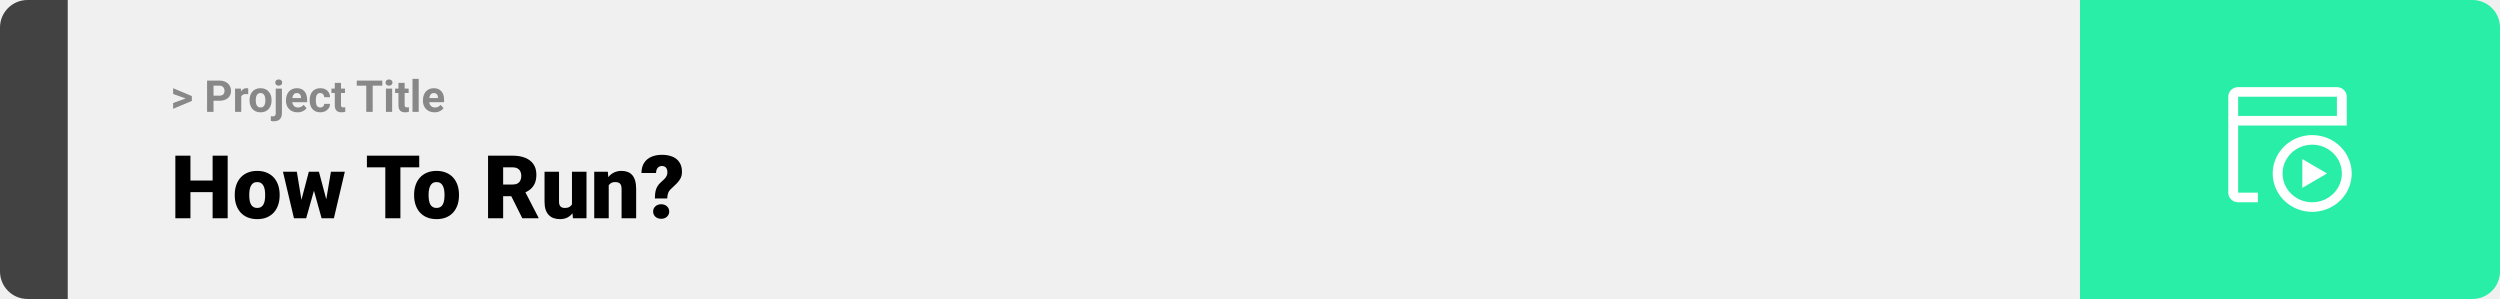
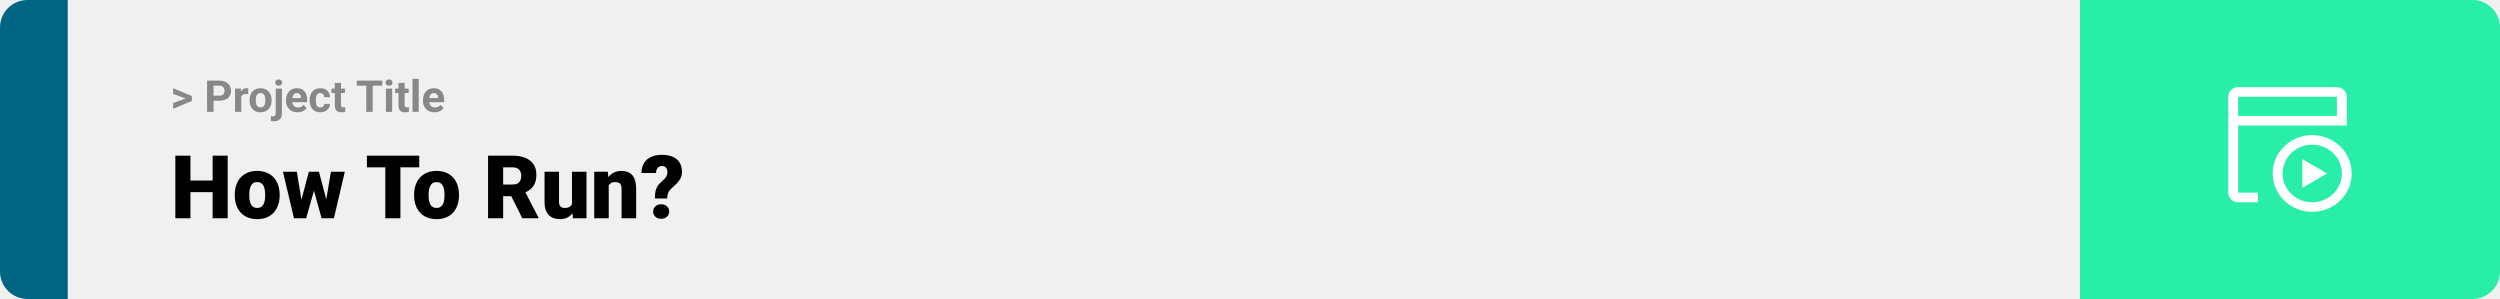
<svg xmlns="http://www.w3.org/2000/svg" width="1363" height="163" viewBox="0 0 1363 163" fill="none">
-   <path d="M0 15C0 6.716 6.716 0 15 0H37V163H15C6.716 163 0 156.284 0 148V15Z" fill="#424242" />
+   <path d="M0 15C0 6.716 6.716 0 15 0H37V163H15C6.716 163 0 156.284 0 148V15Z" fill="#006583" />
  <rect width="1097" height="163" transform="translate(37)" fill="#F0F0F0" />
  <path d="M101.906 53.922L94.394 51.238V48.086L104.602 52.375V54.637L101.906 53.922ZM94.394 56.172L101.918 53.43L104.602 52.785V55.035L94.394 59.324V56.172ZM119.543 54.918H115.195V52.176H119.543C120.215 52.176 120.762 52.066 121.184 51.848C121.605 51.621 121.914 51.309 122.109 50.91C122.305 50.512 122.402 50.062 122.402 49.562C122.402 49.055 122.305 48.582 122.109 48.145C121.914 47.707 121.605 47.355 121.184 47.09C120.762 46.824 120.215 46.691 119.543 46.691H116.414V61H112.898V43.938H119.543C120.879 43.938 122.023 44.18 122.977 44.664C123.938 45.141 124.672 45.801 125.18 46.645C125.688 47.488 125.941 48.453 125.941 49.539C125.941 50.641 125.688 51.594 125.18 52.398C124.672 53.203 123.938 53.824 122.977 54.262C122.023 54.699 120.879 54.918 119.543 54.918ZM131.531 51.086V61H128.156V48.32H131.332L131.531 51.086ZM135.352 48.238L135.293 51.367C135.129 51.344 134.93 51.324 134.695 51.309C134.469 51.285 134.262 51.273 134.074 51.273C133.598 51.273 133.184 51.336 132.832 51.461C132.488 51.578 132.199 51.754 131.965 51.988C131.738 52.223 131.566 52.508 131.449 52.844C131.34 53.18 131.277 53.562 131.262 53.992L130.582 53.781C130.582 52.961 130.664 52.207 130.828 51.52C130.992 50.824 131.23 50.219 131.543 49.703C131.863 49.188 132.254 48.789 132.715 48.508C133.176 48.227 133.703 48.086 134.297 48.086C134.484 48.086 134.676 48.102 134.871 48.133C135.066 48.156 135.227 48.191 135.352 48.238ZM136.055 54.789V54.543C136.055 53.613 136.188 52.758 136.453 51.977C136.719 51.188 137.105 50.504 137.613 49.926C138.121 49.348 138.746 48.898 139.488 48.578C140.23 48.25 141.082 48.086 142.043 48.086C143.004 48.086 143.859 48.25 144.609 48.578C145.359 48.898 145.988 49.348 146.496 49.926C147.012 50.504 147.402 51.188 147.668 51.977C147.934 52.758 148.066 53.613 148.066 54.543V54.789C148.066 55.711 147.934 56.566 147.668 57.355C147.402 58.137 147.012 58.82 146.496 59.406C145.988 59.984 145.363 60.434 144.621 60.754C143.879 61.074 143.027 61.234 142.066 61.234C141.105 61.234 140.25 61.074 139.5 60.754C138.758 60.434 138.129 59.984 137.613 59.406C137.105 58.82 136.719 58.137 136.453 57.355C136.188 56.566 136.055 55.711 136.055 54.789ZM139.43 54.543V54.789C139.43 55.32 139.477 55.816 139.57 56.277C139.664 56.738 139.812 57.145 140.016 57.496C140.227 57.84 140.5 58.109 140.836 58.305C141.172 58.5 141.582 58.598 142.066 58.598C142.535 58.598 142.938 58.5 143.273 58.305C143.609 58.109 143.879 57.84 144.082 57.496C144.285 57.145 144.434 56.738 144.527 56.277C144.629 55.816 144.68 55.32 144.68 54.789V54.543C144.68 54.027 144.629 53.543 144.527 53.09C144.434 52.629 144.281 52.223 144.07 51.871C143.867 51.512 143.598 51.23 143.262 51.027C142.926 50.824 142.52 50.723 142.043 50.723C141.566 50.723 141.16 50.824 140.824 51.027C140.496 51.23 140.227 51.512 140.016 51.871C139.812 52.223 139.664 52.629 139.57 53.09C139.477 53.543 139.43 54.027 139.43 54.543ZM150.328 48.32H153.715V61.762C153.715 62.699 153.543 63.492 153.199 64.141C152.855 64.789 152.359 65.281 151.711 65.617C151.062 65.953 150.277 66.121 149.355 66.121C149.066 66.121 148.785 66.106 148.512 66.074C148.23 66.043 147.941 65.992 147.645 65.922L147.656 63.332C147.844 63.363 148.027 63.387 148.207 63.402C148.379 63.426 148.555 63.438 148.734 63.438C149.086 63.438 149.379 63.379 149.613 63.262C149.848 63.145 150.023 62.961 150.141 62.711C150.266 62.469 150.328 62.152 150.328 61.762V48.32ZM150.059 45.016C150.059 44.523 150.23 44.117 150.574 43.797C150.926 43.477 151.387 43.316 151.957 43.316C152.535 43.316 152.996 43.477 153.34 43.797C153.684 44.117 153.855 44.523 153.855 45.016C153.855 45.508 153.684 45.914 153.34 46.234C152.996 46.555 152.535 46.715 151.957 46.715C151.387 46.715 150.926 46.555 150.574 46.234C150.23 45.914 150.059 45.508 150.059 45.016ZM162.234 61.234C161.25 61.234 160.367 61.078 159.586 60.766C158.805 60.445 158.141 60.004 157.594 59.441C157.055 58.879 156.641 58.227 156.352 57.484C156.062 56.734 155.918 55.938 155.918 55.094V54.625C155.918 53.664 156.055 52.785 156.328 51.988C156.602 51.191 156.992 50.5 157.5 49.914C158.016 49.328 158.641 48.879 159.375 48.566C160.109 48.246 160.938 48.086 161.859 48.086C162.758 48.086 163.555 48.234 164.25 48.531C164.945 48.828 165.527 49.25 165.996 49.797C166.473 50.344 166.832 51 167.074 51.766C167.316 52.523 167.438 53.367 167.438 54.297V55.703H157.359V53.453H164.121V53.195C164.121 52.727 164.035 52.309 163.863 51.941C163.699 51.566 163.449 51.27 163.113 51.051C162.777 50.832 162.348 50.723 161.824 50.723C161.379 50.723 160.996 50.82 160.676 51.016C160.355 51.211 160.094 51.484 159.891 51.836C159.695 52.188 159.547 52.602 159.445 53.078C159.352 53.547 159.305 54.062 159.305 54.625V55.094C159.305 55.602 159.375 56.07 159.516 56.5C159.664 56.93 159.871 57.301 160.137 57.613C160.41 57.926 160.738 58.168 161.121 58.34C161.512 58.512 161.953 58.598 162.445 58.598C163.055 58.598 163.621 58.48 164.145 58.246C164.676 58.004 165.133 57.641 165.516 57.156L167.156 58.938C166.891 59.32 166.527 59.688 166.066 60.039C165.613 60.391 165.066 60.68 164.426 60.906C163.785 61.125 163.055 61.234 162.234 61.234ZM174.598 58.598C175.012 58.598 175.379 58.52 175.699 58.363C176.02 58.199 176.27 57.973 176.449 57.684C176.637 57.387 176.734 57.039 176.742 56.641H179.918C179.91 57.531 179.672 58.324 179.203 59.02C178.734 59.707 178.105 60.25 177.316 60.648C176.527 61.039 175.645 61.234 174.668 61.234C173.684 61.234 172.824 61.07 172.09 60.742C171.363 60.414 170.758 59.961 170.273 59.383C169.789 58.797 169.426 58.117 169.184 57.344C168.941 56.562 168.82 55.727 168.82 54.836V54.496C168.82 53.598 168.941 52.762 169.184 51.988C169.426 51.207 169.789 50.527 170.273 49.949C170.758 49.363 171.363 48.906 172.09 48.578C172.816 48.25 173.668 48.086 174.645 48.086C175.684 48.086 176.594 48.285 177.375 48.684C178.164 49.082 178.781 49.652 179.227 50.395C179.68 51.129 179.91 52 179.918 53.008H176.742C176.734 52.586 176.645 52.203 176.473 51.859C176.309 51.516 176.066 51.242 175.746 51.039C175.434 50.828 175.047 50.723 174.586 50.723C174.094 50.723 173.691 50.828 173.379 51.039C173.066 51.242 172.824 51.523 172.652 51.883C172.48 52.234 172.359 52.637 172.289 53.09C172.227 53.535 172.195 54.004 172.195 54.496V54.836C172.195 55.328 172.227 55.801 172.289 56.254C172.352 56.707 172.469 57.109 172.641 57.461C172.82 57.812 173.066 58.09 173.379 58.293C173.691 58.496 174.098 58.598 174.598 58.598ZM188.086 48.32V50.711H180.703V48.32H188.086ZM182.531 45.191H185.906V57.18C185.906 57.547 185.953 57.828 186.047 58.023C186.148 58.219 186.297 58.355 186.492 58.434C186.688 58.504 186.934 58.539 187.23 58.539C187.441 58.539 187.629 58.531 187.793 58.516C187.965 58.492 188.109 58.469 188.227 58.445L188.238 60.93C187.949 61.023 187.637 61.098 187.301 61.152C186.965 61.207 186.594 61.234 186.188 61.234C185.445 61.234 184.797 61.113 184.242 60.871C183.695 60.621 183.273 60.223 182.977 59.676C182.68 59.129 182.531 58.41 182.531 57.52V45.191ZM203.191 43.938V61H199.688V43.938H203.191ZM208.441 43.938V46.691H194.52V43.938H208.441ZM213.797 48.32V61H210.41V48.32H213.797ZM210.199 45.016C210.199 44.523 210.371 44.117 210.715 43.797C211.059 43.477 211.52 43.316 212.098 43.316C212.668 43.316 213.125 43.477 213.469 43.797C213.82 44.117 213.996 44.523 213.996 45.016C213.996 45.508 213.82 45.914 213.469 46.234C213.125 46.555 212.668 46.715 212.098 46.715C211.52 46.715 211.059 46.555 210.715 46.234C210.371 45.914 210.199 45.508 210.199 45.016ZM222.797 48.32V50.711H215.414V48.32H222.797ZM217.242 45.191H220.617V57.18C220.617 57.547 220.664 57.828 220.758 58.023C220.859 58.219 221.008 58.355 221.203 58.434C221.398 58.504 221.645 58.539 221.941 58.539C222.152 58.539 222.34 58.531 222.504 58.516C222.676 58.492 222.82 58.469 222.938 58.445L222.949 60.93C222.66 61.023 222.348 61.098 222.012 61.152C221.676 61.207 221.305 61.234 220.898 61.234C220.156 61.234 219.508 61.113 218.953 60.871C218.406 60.621 217.984 60.223 217.688 59.676C217.391 59.129 217.242 58.41 217.242 57.52V45.191ZM228.281 43V61H224.895V43H228.281ZM236.906 61.234C235.922 61.234 235.039 61.078 234.258 60.766C233.477 60.445 232.812 60.004 232.266 59.441C231.727 58.879 231.312 58.227 231.023 57.484C230.734 56.734 230.59 55.938 230.59 55.094V54.625C230.59 53.664 230.727 52.785 231 51.988C231.273 51.191 231.664 50.5 232.172 49.914C232.688 49.328 233.312 48.879 234.047 48.566C234.781 48.246 235.609 48.086 236.531 48.086C237.43 48.086 238.227 48.234 238.922 48.531C239.617 48.828 240.199 49.25 240.668 49.797C241.145 50.344 241.504 51 241.746 51.766C241.988 52.523 242.109 53.367 242.109 54.297V55.703H232.031V53.453H238.793V53.195C238.793 52.727 238.707 52.309 238.535 51.941C238.371 51.566 238.121 51.27 237.785 51.051C237.449 50.832 237.02 50.723 236.496 50.723C236.051 50.723 235.668 50.82 235.348 51.016C235.027 51.211 234.766 51.484 234.562 51.836C234.367 52.188 234.219 52.602 234.117 53.078C234.023 53.547 233.977 54.062 233.977 54.625V55.094C233.977 55.602 234.047 56.07 234.188 56.5C234.336 56.93 234.543 57.301 234.809 57.613C235.082 57.926 235.41 58.168 235.793 58.34C236.184 58.512 236.625 58.598 237.117 58.598C237.727 58.598 238.293 58.48 238.816 58.246C239.348 58.004 239.805 57.641 240.188 57.156L241.828 58.938C241.562 59.32 241.199 59.688 240.738 60.039C240.285 60.391 239.738 60.68 239.098 60.906C238.457 61.125 237.727 61.234 236.906 61.234Z" fill="#888888" />
  <path d="M118.594 98.422V104.75H101.086V98.422H118.594ZM103.828 84.875V119H95.602V84.875H103.828ZM124.125 84.875V119H115.922V84.875H124.125ZM127.992 106.578V106.086C127.992 104.227 128.258 102.516 128.789 100.953C129.32 99.375 130.102 98.008 131.133 96.852C132.164 95.695 133.438 94.797 134.953 94.156C136.469 93.5 138.219 93.172 140.203 93.172C142.203 93.172 143.961 93.5 145.477 94.156C147.008 94.797 148.289 95.695 149.32 96.852C150.352 98.008 151.133 99.375 151.664 100.953C152.195 102.516 152.461 104.227 152.461 106.086V106.578C152.461 108.422 152.195 110.133 151.664 111.711C151.133 113.273 150.352 114.641 149.32 115.812C148.289 116.969 147.016 117.867 145.5 118.508C143.984 119.148 142.234 119.469 140.25 119.469C138.266 119.469 136.508 119.148 134.977 118.508C133.445 117.867 132.164 116.969 131.133 115.812C130.102 114.641 129.32 113.273 128.789 111.711C128.258 110.133 127.992 108.422 127.992 106.578ZM135.891 106.086V106.578C135.891 107.531 135.961 108.422 136.102 109.25C136.242 110.078 136.477 110.805 136.805 111.43C137.133 112.039 137.578 112.516 138.141 112.859C138.703 113.203 139.406 113.375 140.25 113.375C141.078 113.375 141.766 113.203 142.312 112.859C142.875 112.516 143.32 112.039 143.648 111.43C143.977 110.805 144.211 110.078 144.352 109.25C144.492 108.422 144.562 107.531 144.562 106.578V106.086C144.562 105.164 144.492 104.297 144.352 103.484C144.211 102.656 143.977 101.93 143.648 101.305C143.32 100.664 142.875 100.164 142.312 99.805C141.75 99.445 141.047 99.266 140.203 99.266C139.375 99.266 138.68 99.445 138.117 99.805C137.57 100.164 137.133 100.664 136.805 101.305C136.477 101.93 136.242 102.656 136.102 103.484C135.961 104.297 135.891 105.164 135.891 106.086ZM163.688 111.453L168.375 93.641H173.32L171.562 102.57L166.922 119H162.961L163.688 111.453ZM161.836 93.641L164.742 111.312L165.07 119H160.266L154.266 93.641H161.836ZM177.492 110.938L180.422 93.641H187.992L182.039 119H177.234L177.492 110.938ZM173.883 93.641L178.617 111.406L179.344 119H175.336L170.789 102.617L169.102 93.641H173.883ZM218.297 84.875V119H210.07V84.875H218.297ZM228.562 84.875V91.227H200.039V84.875H228.562ZM225.773 106.578V106.086C225.773 104.227 226.039 102.516 226.57 100.953C227.102 99.375 227.883 98.008 228.914 96.852C229.945 95.695 231.219 94.797 232.734 94.156C234.25 93.5 236 93.172 237.984 93.172C239.984 93.172 241.742 93.5 243.258 94.156C244.789 94.797 246.07 95.695 247.102 96.852C248.133 98.008 248.914 99.375 249.445 100.953C249.977 102.516 250.242 104.227 250.242 106.086V106.578C250.242 108.422 249.977 110.133 249.445 111.711C248.914 113.273 248.133 114.641 247.102 115.812C246.07 116.969 244.797 117.867 243.281 118.508C241.766 119.148 240.016 119.469 238.031 119.469C236.047 119.469 234.289 119.148 232.758 118.508C231.227 117.867 229.945 116.969 228.914 115.812C227.883 114.641 227.102 113.273 226.57 111.711C226.039 110.133 225.773 108.422 225.773 106.578ZM233.672 106.086V106.578C233.672 107.531 233.742 108.422 233.883 109.25C234.023 110.078 234.258 110.805 234.586 111.43C234.914 112.039 235.359 112.516 235.922 112.859C236.484 113.203 237.188 113.375 238.031 113.375C238.859 113.375 239.547 113.203 240.094 112.859C240.656 112.516 241.102 112.039 241.43 111.43C241.758 110.805 241.992 110.078 242.133 109.25C242.273 108.422 242.344 107.531 242.344 106.578V106.086C242.344 105.164 242.273 104.297 242.133 103.484C241.992 102.656 241.758 101.93 241.43 101.305C241.102 100.664 240.656 100.164 240.094 99.805C239.531 99.445 238.828 99.266 237.984 99.266C237.156 99.266 236.461 99.445 235.898 99.805C235.352 100.164 234.914 100.664 234.586 101.305C234.258 101.93 234.023 102.656 233.883 103.484C233.742 104.297 233.672 105.164 233.672 106.086ZM266.086 84.875H279.516C282.141 84.875 284.422 85.266 286.359 86.047C288.297 86.828 289.789 87.984 290.836 89.516C291.898 91.047 292.43 92.938 292.43 95.188C292.43 97.141 292.125 98.773 291.516 100.086C290.906 101.398 290.055 102.484 288.961 103.344C287.883 104.188 286.625 104.883 285.188 105.43L282.492 106.953H271.219L271.172 100.602H279.516C280.562 100.602 281.43 100.414 282.117 100.039C282.805 99.664 283.32 99.133 283.664 98.445C284.023 97.742 284.203 96.906 284.203 95.938C284.203 94.953 284.023 94.109 283.664 93.406C283.305 92.703 282.773 92.164 282.07 91.789C281.383 91.414 280.531 91.227 279.516 91.227H274.312V119H266.086V84.875ZM284.766 119L277.219 103.906L285.938 103.859L293.578 118.648V119H284.766ZM311.836 112.836V93.641H319.758V119H312.352L311.836 112.836ZM312.586 107.68L314.648 107.633C314.648 109.336 314.445 110.914 314.039 112.367C313.633 113.805 313.031 115.055 312.234 116.117C311.453 117.18 310.484 118.008 309.328 118.602C308.188 119.18 306.867 119.469 305.367 119.469C304.117 119.469 302.969 119.297 301.922 118.953C300.891 118.594 300 118.039 299.25 117.289C298.5 116.523 297.914 115.547 297.492 114.359C297.086 113.156 296.883 111.719 296.883 110.047V93.641H304.781V110.094C304.781 110.656 304.852 111.141 304.992 111.547C305.133 111.953 305.336 112.297 305.602 112.578C305.867 112.844 306.195 113.047 306.586 113.188C306.992 113.312 307.453 113.375 307.969 113.375C309.156 113.375 310.086 113.125 310.758 112.625C311.43 112.125 311.898 111.445 312.164 110.586C312.445 109.727 312.586 108.758 312.586 107.68ZM331.875 99.055V119H323.977V93.641H331.383L331.875 99.055ZM330.938 105.453L329.086 105.5C329.086 103.562 329.32 101.836 329.789 100.32C330.258 98.789 330.922 97.492 331.781 96.43C332.641 95.367 333.664 94.562 334.852 94.016C336.055 93.453 337.391 93.172 338.859 93.172C340.031 93.172 341.102 93.344 342.07 93.688C343.055 94.031 343.898 94.586 344.602 95.352C345.32 96.117 345.867 97.133 346.242 98.398C346.633 99.648 346.828 101.195 346.828 103.039V119H338.883V103.016C338.883 102 338.742 101.227 338.461 100.695C338.18 100.148 337.773 99.773 337.242 99.57C336.711 99.367 336.062 99.266 335.297 99.266C334.484 99.266 333.797 99.422 333.234 99.734C332.672 100.047 332.219 100.484 331.875 101.047C331.547 101.594 331.305 102.242 331.148 102.992C331.008 103.742 330.938 104.562 330.938 105.453ZM363.773 108.195H357.047C357.047 106.82 357.141 105.609 357.328 104.562C357.531 103.5 357.875 102.547 358.359 101.703C358.844 100.859 359.5 100.078 360.328 99.359C361.062 98.75 361.695 98.164 362.227 97.602C362.758 97.039 363.164 96.469 363.445 95.891C363.727 95.312 363.867 94.695 363.867 94.039C363.867 93.227 363.75 92.562 363.516 92.047C363.297 91.531 362.961 91.148 362.508 90.898C362.07 90.633 361.516 90.5 360.844 90.5C360.297 90.5 359.781 90.633 359.297 90.898C358.828 91.164 358.445 91.578 358.148 92.141C357.852 92.688 357.688 93.414 357.656 94.32H349.711C349.758 91.992 350.273 90.102 351.258 88.648C352.258 87.18 353.586 86.109 355.242 85.438C356.914 84.75 358.781 84.406 360.844 84.406C363.125 84.406 365.086 84.758 366.727 85.461C368.367 86.164 369.625 87.211 370.5 88.602C371.375 89.977 371.812 91.672 371.812 93.688C371.812 95.031 371.555 96.203 371.039 97.203C370.539 98.188 369.859 99.109 369 99.969C368.156 100.812 367.211 101.719 366.164 102.688C365.258 103.484 364.641 104.297 364.312 105.125C363.984 105.938 363.805 106.961 363.773 108.195ZM356.086 115.32C356.086 114.195 356.492 113.258 357.305 112.508C358.117 111.742 359.172 111.359 360.469 111.359C361.766 111.359 362.82 111.742 363.633 112.508C364.445 113.258 364.852 114.195 364.852 115.32C364.852 116.445 364.445 117.391 363.633 118.156C362.82 118.906 361.766 119.281 360.469 119.281C359.172 119.281 358.117 118.906 357.305 118.156C356.492 117.391 356.086 116.445 356.086 115.32Z" fill="black" />
  <path d="M1134 0H1348C1356.28 0 1363 6.716 1363 15V148C1363 156.284 1356.28 163 1348 163H1134V0Z" fill="#28EEA7" />
  <path d="M1260.62 78.885C1263.81 78.885 1266.93 79.805 1269.59 81.529C1272.25 83.254 1274.32 85.704 1275.54 88.572C1276.76 91.439 1277.08 94.594 1276.46 97.638C1275.84 100.682 1274.3 103.478 1272.04 105.673C1269.78 107.868 1266.9 109.362 1263.77 109.968C1260.63 110.573 1257.39 110.262 1254.43 109.075C1251.48 107.887 1248.96 105.876 1247.18 103.295C1245.41 100.714 1244.46 97.681 1244.46 94.577C1244.46 90.415 1246.16 86.424 1249.19 83.481C1252.22 80.538 1256.33 78.885 1260.62 78.885ZM1260.62 73.654C1256.36 73.654 1252.19 74.881 1248.65 77.18C1245.11 79.479 1242.35 82.747 1240.72 86.57C1239.09 90.393 1238.66 94.6 1239.49 98.659C1240.32 102.717 1242.37 106.446 1245.39 109.372C1248.4 112.298 1252.24 114.291 1256.41 115.098C1260.59 115.905 1264.92 115.491 1268.86 113.907C1272.79 112.324 1276.16 109.642 1278.52 106.201C1280.89 102.76 1282.15 98.715 1282.15 94.577C1282.15 89.028 1279.88 83.706 1275.85 79.782C1271.81 75.858 1266.33 73.654 1260.62 73.654Z" fill="white" />
  <path d="M1274.08 47.5H1220.23C1218.8 47.5 1217.43 48.051 1216.42 49.032C1215.41 50.013 1214.85 51.343 1214.85 52.731V105.038C1214.85 106.426 1215.41 107.756 1216.42 108.737C1217.43 109.718 1218.8 110.269 1220.23 110.269H1231V105.038H1220.23V68.423H1279.46V52.731C1279.46 51.343 1278.89 50.013 1277.88 49.032C1276.87 48.051 1275.5 47.5 1274.08 47.5ZM1220.23 63.192V52.731H1274.08V63.192H1220.23Z" fill="white" />
  <path d="M1255.23 86.731V102.423L1268.69 94.577L1255.23 86.731Z" fill="white" />
</svg>
